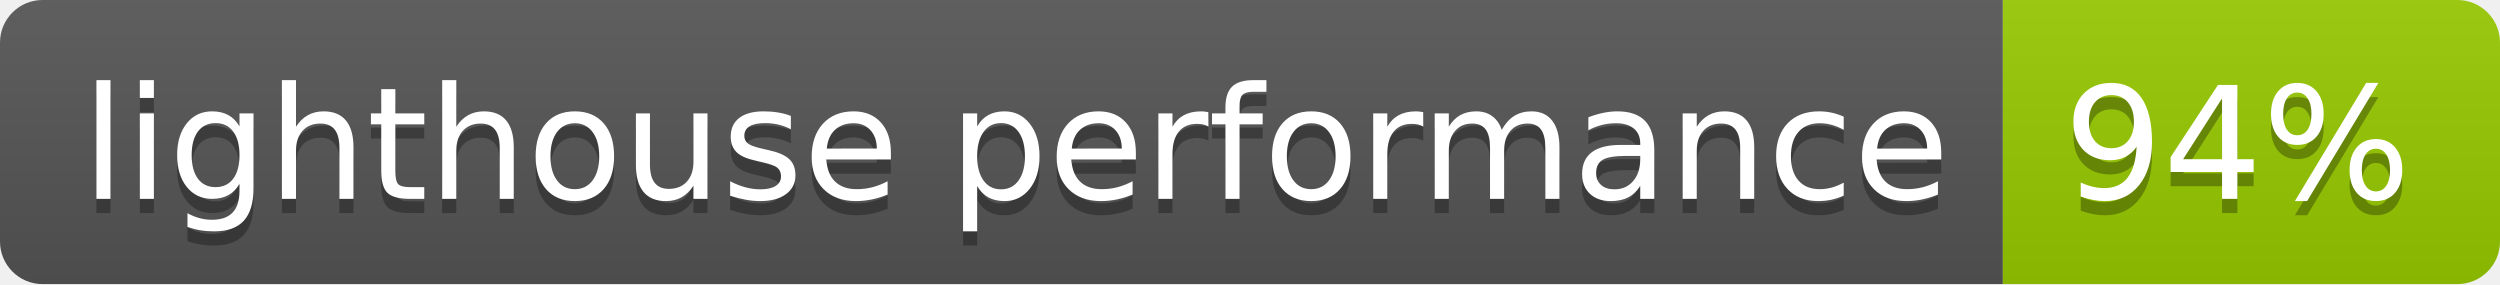
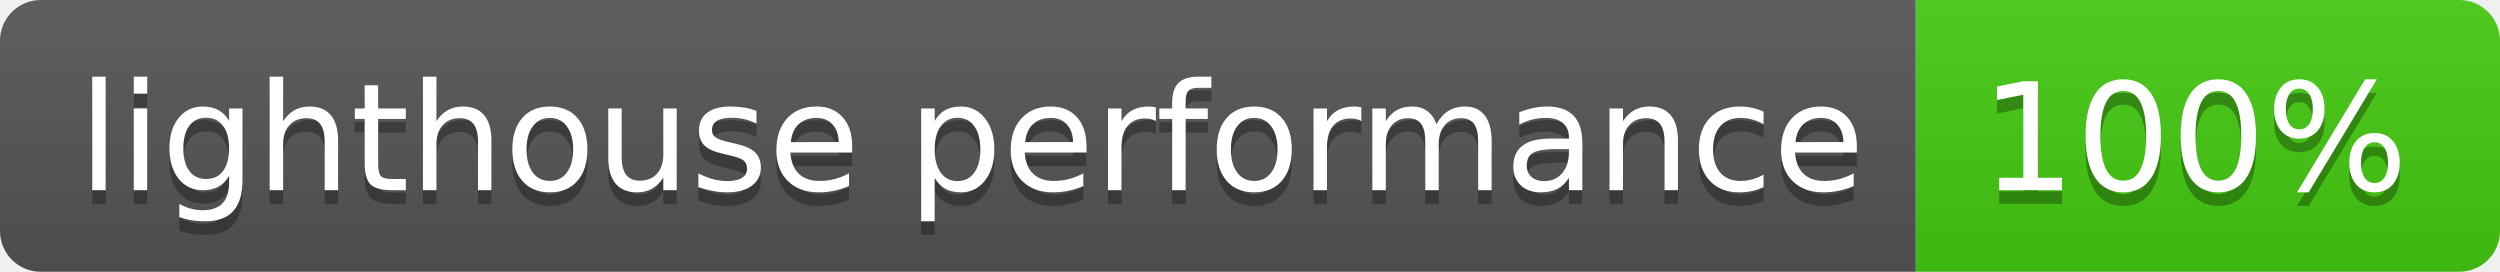
- <svg xmlns="http://www.w3.org/2000/svg" width="176" height="20">
+ <svg xmlns="http://www.w3.org/2000/svg" width="184" height="20">
  <linearGradient id="s" x2="0" y2="100%">
    <stop offset="0" stop-color="#bbb" stop-opacity=".1" />
    <stop offset="1" stop-opacity=".1" />
  </linearGradient>
  <clipPath id="r">
-     <rect width="176" height="20" rx="3" fill="#fff" />
+     <rect width="184" height="20" rx="3" fill="#fff" />
  </clipPath>
  <g clip-path="url(#r)">
    <rect width="141" height="20" fill="#555" />
-     <rect x="141" width="35" height="20" fill="#97ca00" />
-     <rect width="176" height="20" fill="url(#s)" />
+     <rect x="141" width="43" height="20" fill="#4c1" />
+     <rect width="184" height="20" fill="url(#s)" />
  </g>
  <g fill="#fff" text-anchor="middle" font-family="Verdana,Geneva,DejaVu Sans,sans-serif" text-rendering="geometricPrecision" font-size="110">
    <text x="715" y="150" fill="#010101" fill-opacity=".3" transform="scale(.1)" textLength="1310">lighthouse performance</text>
    <text x="715" y="140" transform="scale(.1)" textLength="1310">lighthouse performance</text>
-     <text x="1575" y="150" fill="#010101" fill-opacity=".3" transform="scale(.1)" textLength="250">94%</text>
-     <text x="1575" y="140" transform="scale(.1)" textLength="250">94%</text>
+     <text x="1615" y="150" fill="#010101" fill-opacity=".3" transform="scale(.1)" textLength="330">100%</text>
+     <text x="1615" y="140" transform="scale(.1)" textLength="330">100%</text>
  </g>
</svg>
